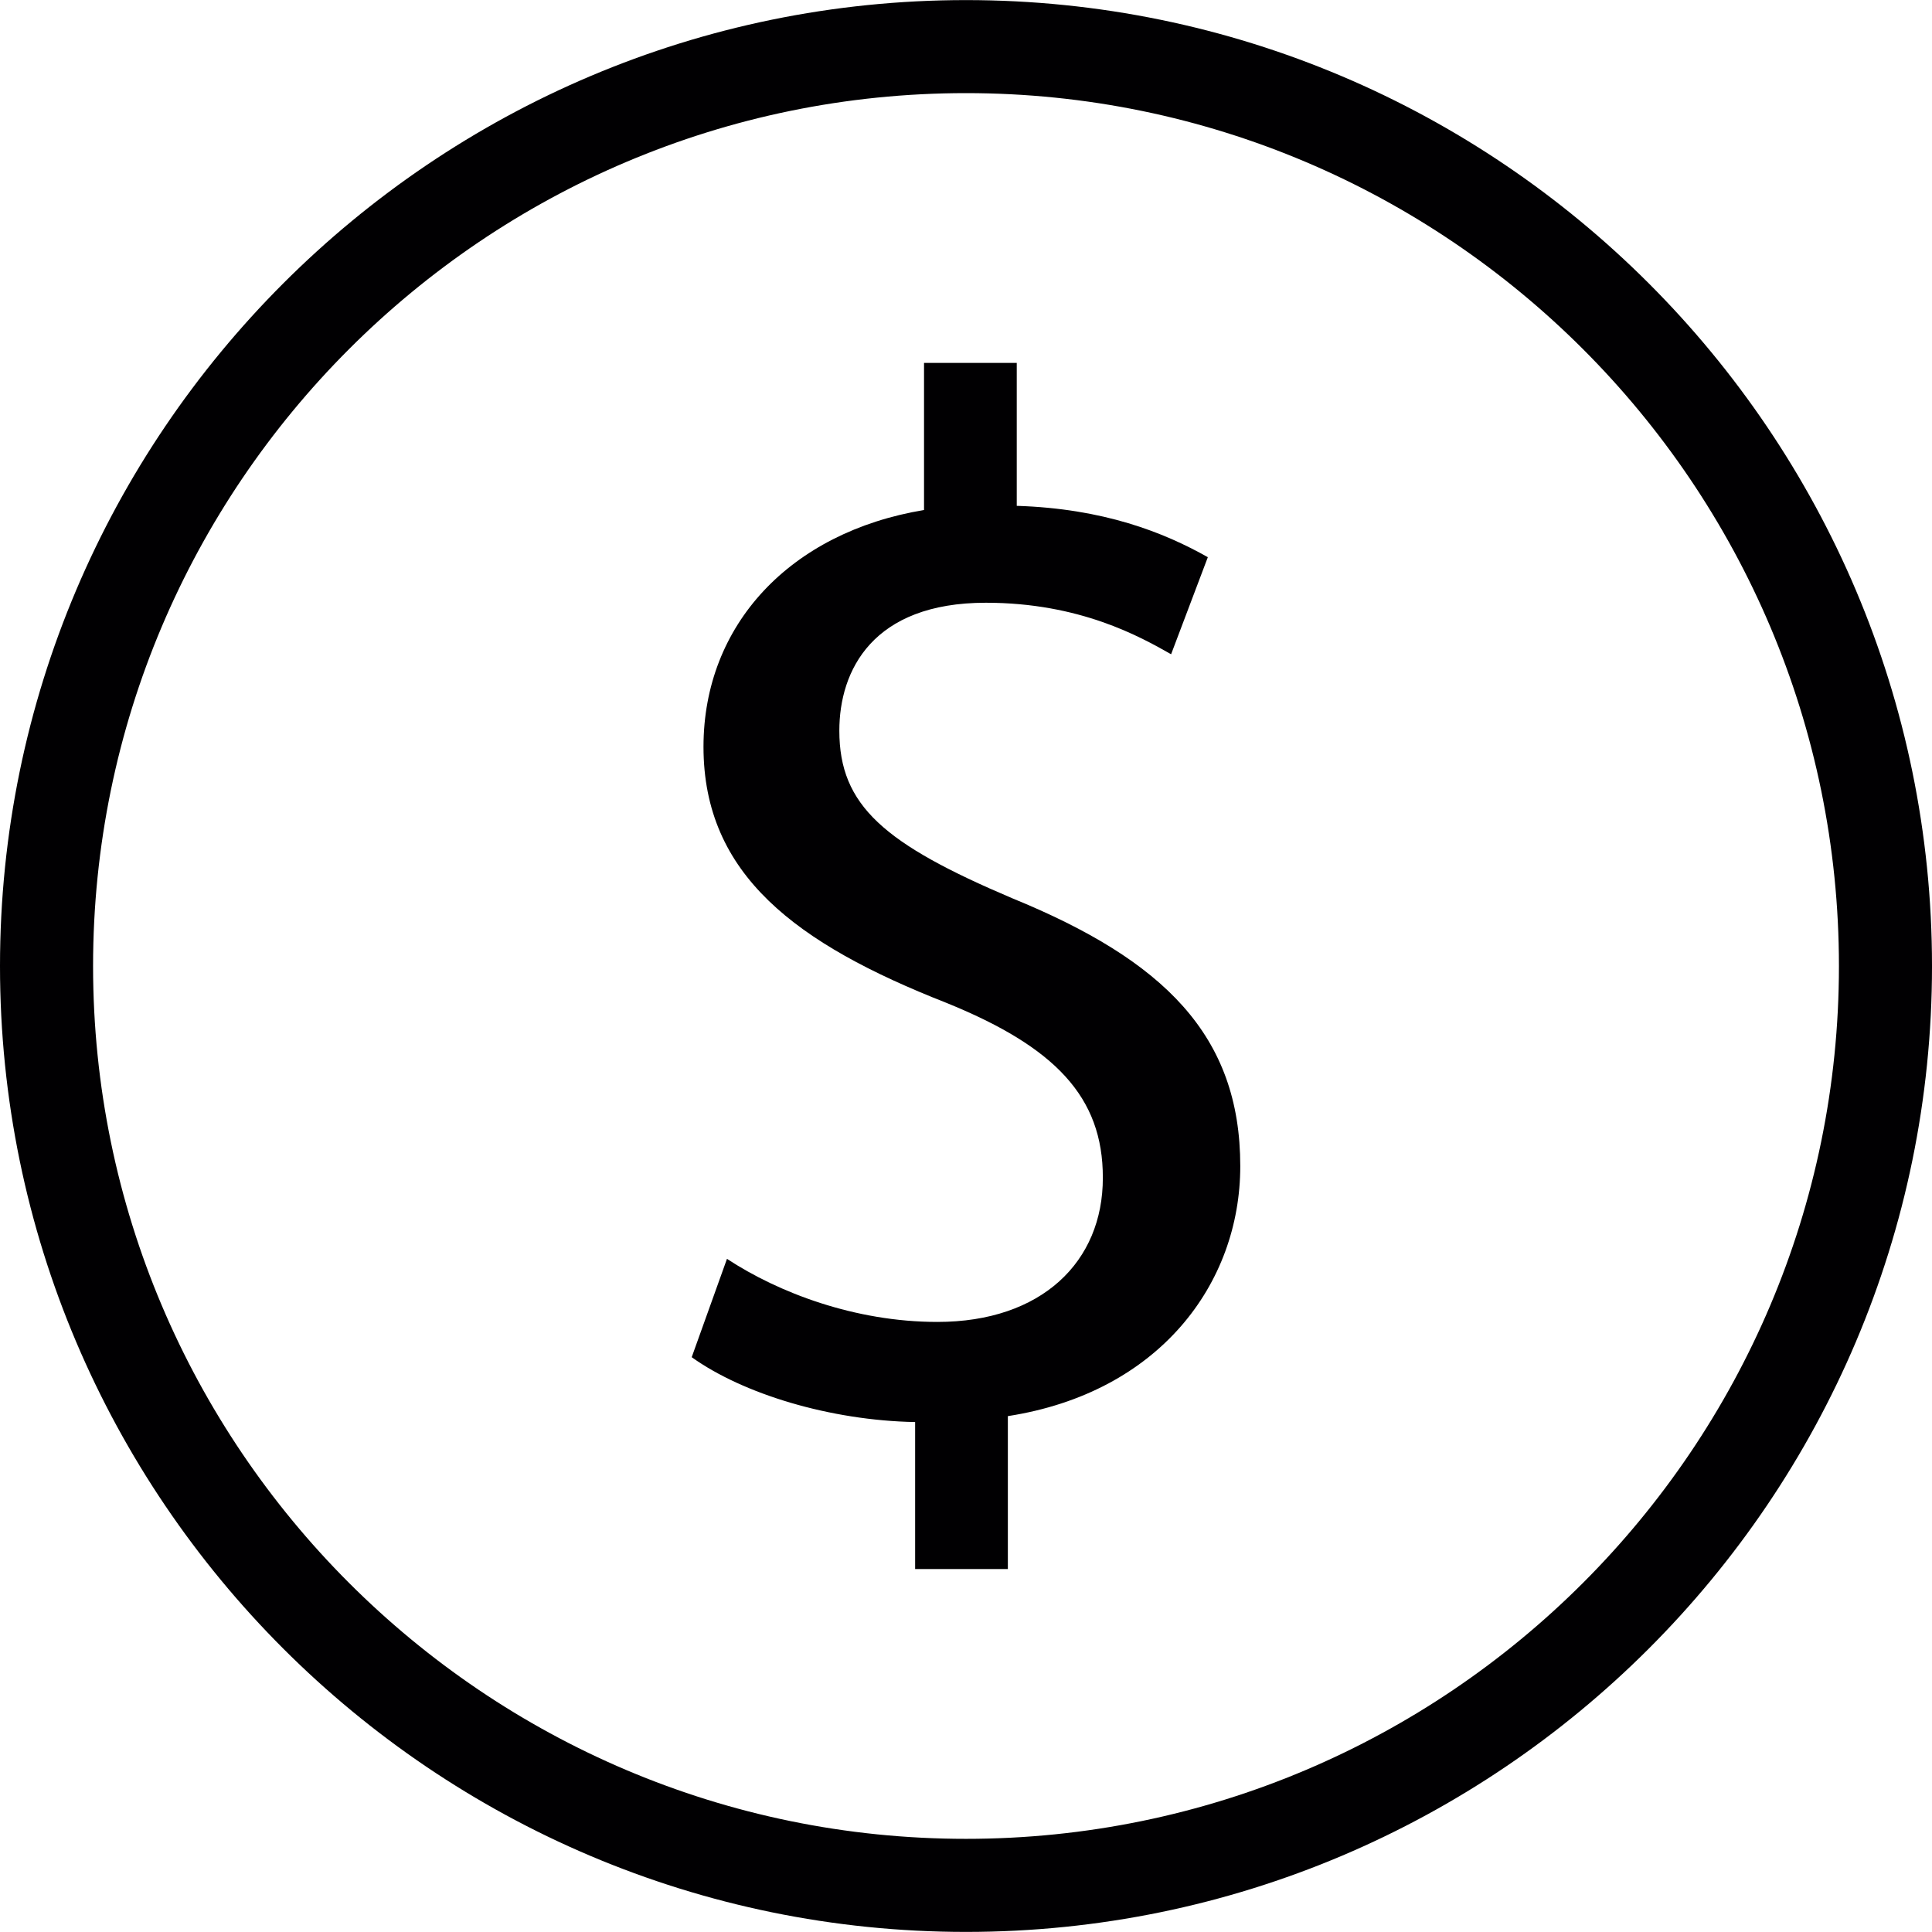
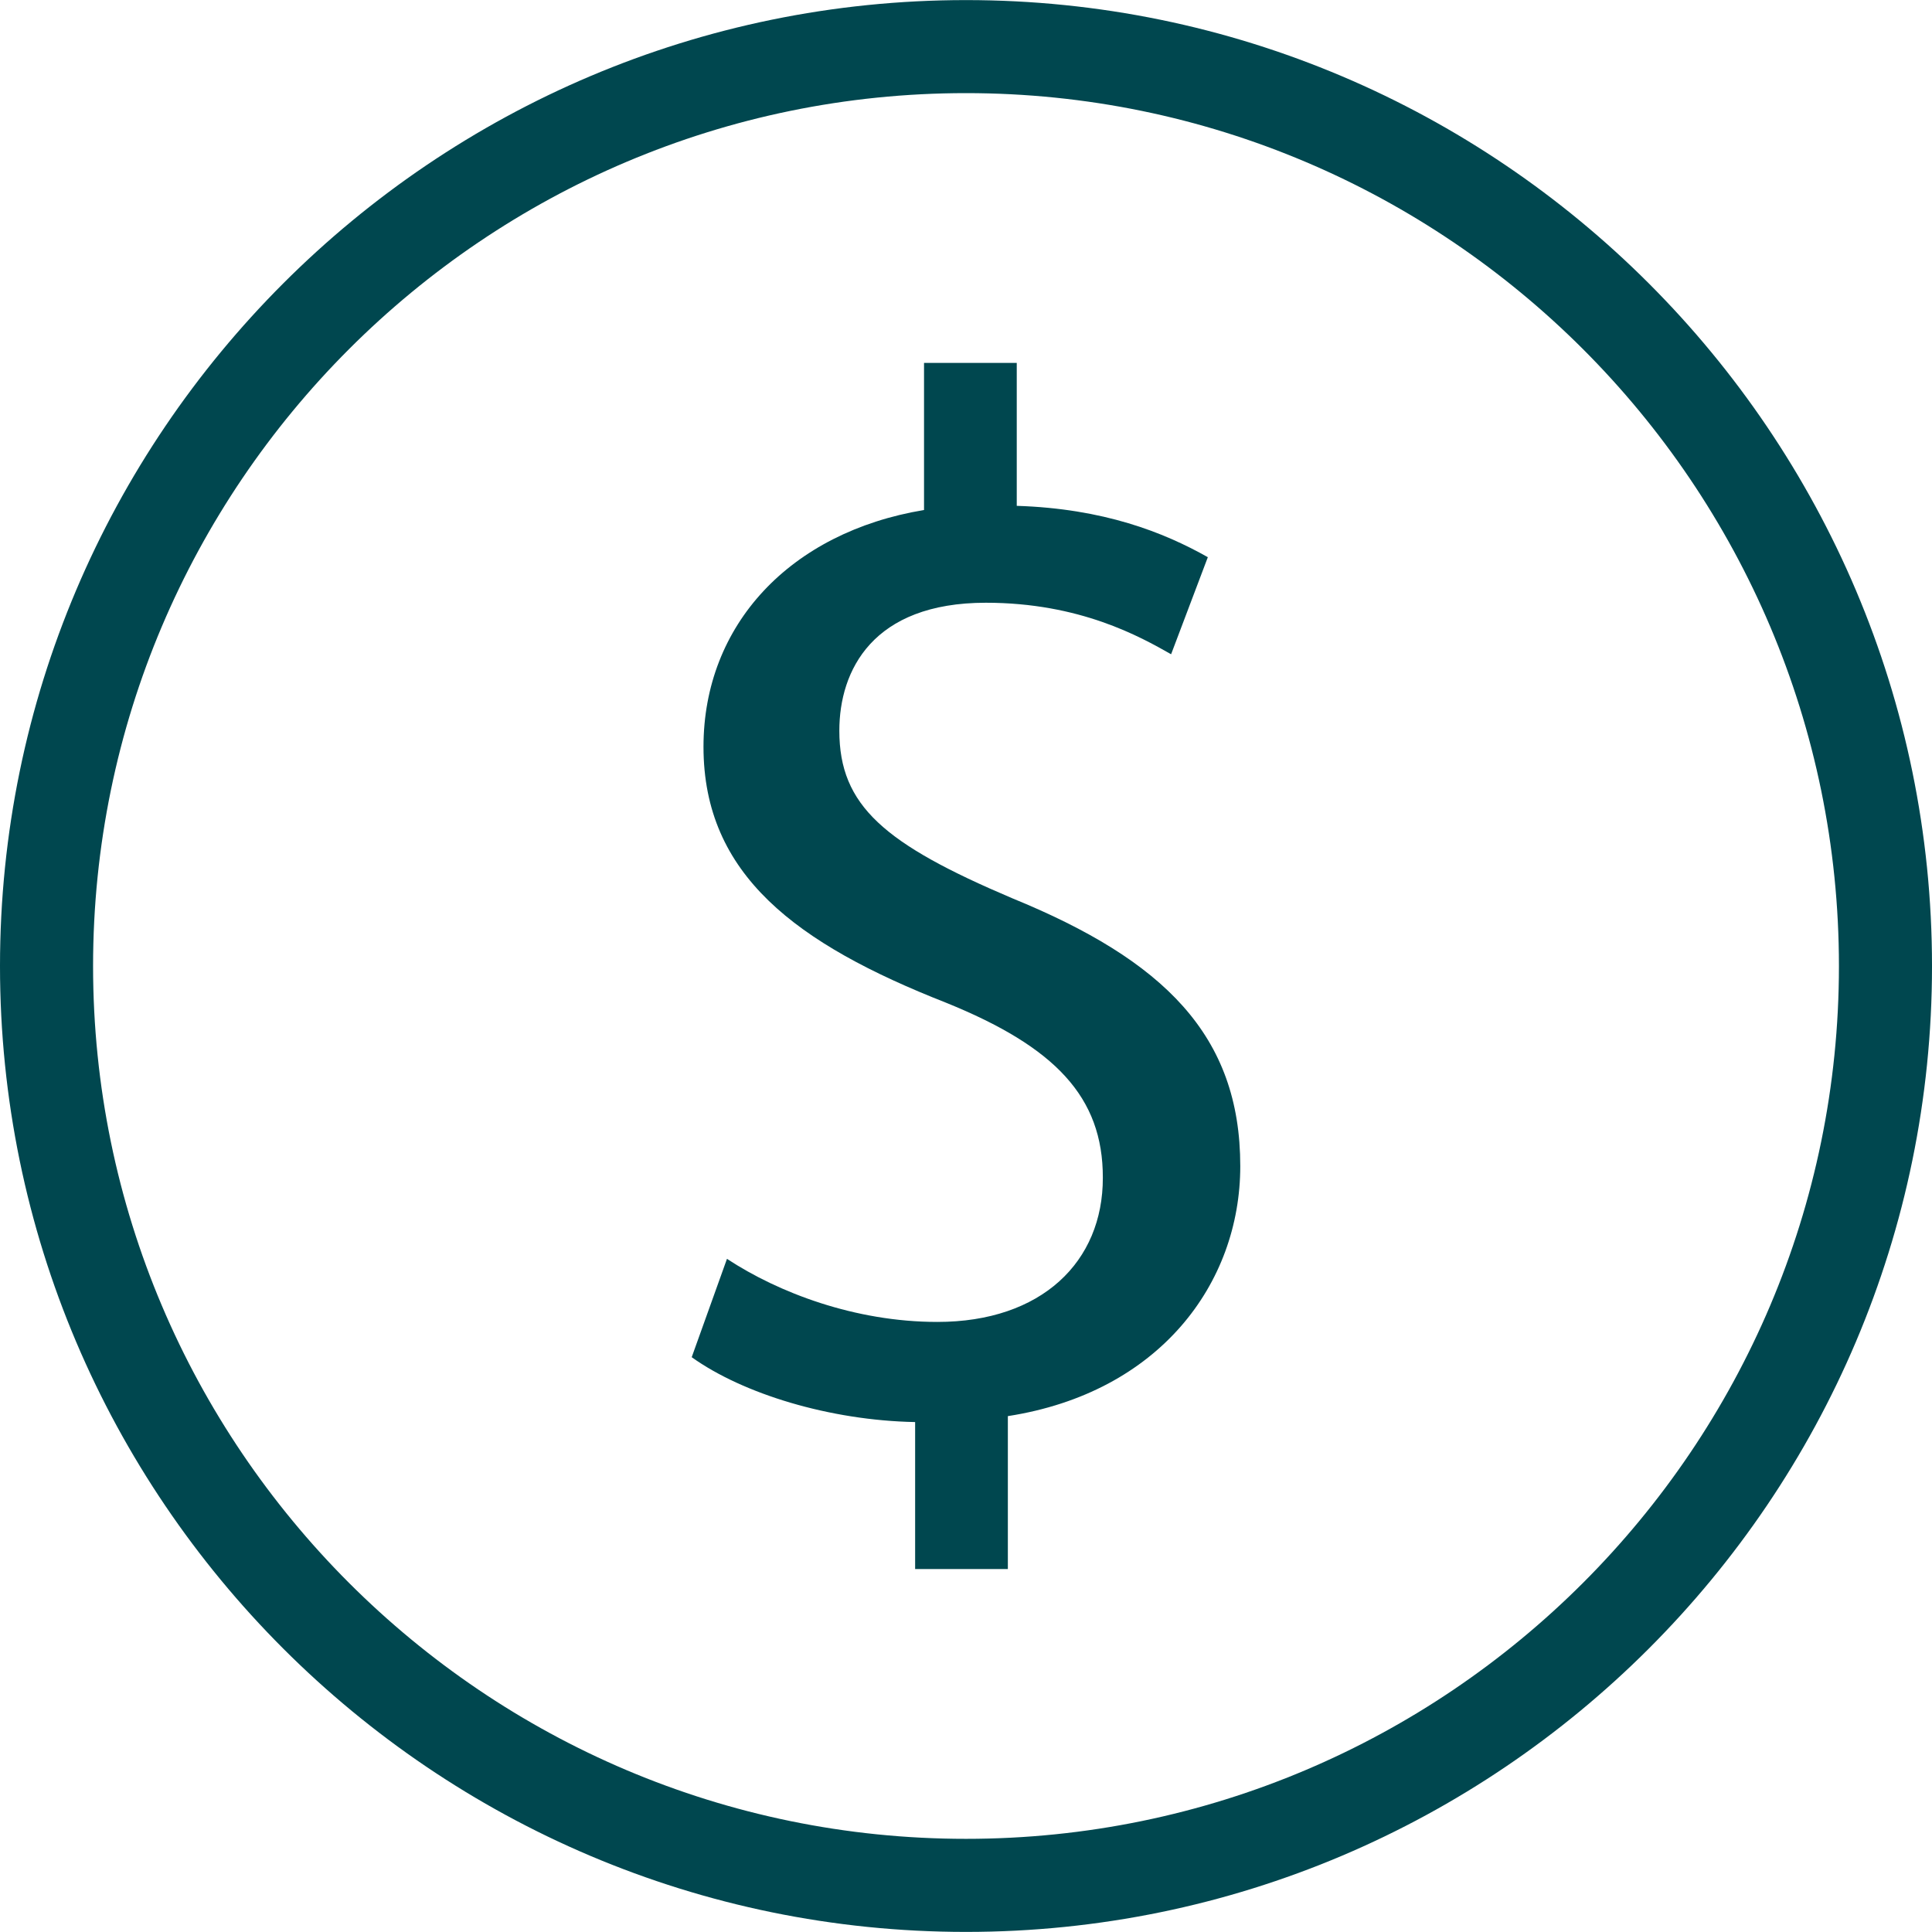
<svg xmlns="http://www.w3.org/2000/svg" version="1.1" id="Capa_1" x="0px" y="0px" viewBox="0 0 199.027 199.027" style="enable-background:new 0 0 199.027 199.027;" xml:space="preserve">
  <g>
    <g>
      <g>
-         <path style="fill:#010002;" d="M99.514,0.009C44.657,0.009,0,44.648,0,99.522c0,54.853,44.657,99.496,99.514,99.496     c54.871,0,99.514-44.643,99.514-99.496C199.027,44.648,154.384,0.009,99.514,0.009z M99.514,189.43     c-49.581,0-89.926-40.33-89.926-89.911S49.932,9.593,99.514,9.593s89.926,40.344,89.926,89.926S149.095,189.43,99.514,189.43z" />
+         <path style="fill:#00474f;" d="M99.514,0.009C44.657,0.009,0,44.648,0,99.522c0,54.853,44.657,99.496,99.514,99.496     c54.871,0,99.514-44.643,99.514-99.496C199.027,44.648,154.384,0.009,99.514,0.009z M99.514,189.43     c-49.581,0-89.926-40.33-89.926-89.911S49.932,9.593,99.514,9.593s89.926,40.344,89.926,89.926S149.095,189.43,99.514,189.43z" />
      </g>
      <g>
-         <path style="fill:#010002;" d="M104.288,92.54c-13.199-5.604-17.823-9.538-17.823-17.264c0-6.202,3.418-13.184,15.092-13.184     c9.699,0,15.901,3.5,19.086,5.307l3.783-9.999c-4.549-2.57-10.747-5.007-19.684-5.29V37.383H95.19v15.156     c-13.796,2.29-22.719,11.825-22.719,24.393c0,13.184,9.552,20.296,24.988,26.365c11.227,4.545,16.169,9.702,16.151,18.027     c0.018,8.654-6.302,14.856-17.046,14.856c-8.493,0-16.384-3.021-21.674-6.499l-3.633,10.132     c5.29,3.783,14.244,6.517,23.016,6.682v15.139h9.552v-15.751c15.6-2.423,23.943-13.646,23.943-25.753     C127.772,106.652,119.892,98.921,104.288,92.54z" />
+         <path style="fill:#00474f;" d="M104.288,92.54c-13.199-5.604-17.823-9.538-17.823-17.264c0-6.202,3.418-13.184,15.092-13.184     c9.699,0,15.901,3.5,19.086,5.307l3.783-9.999c-4.549-2.57-10.747-5.007-19.684-5.29V37.383H95.19v15.156     c-13.796,2.29-22.719,11.825-22.719,24.393c0,13.184,9.552,20.296,24.988,26.365c11.227,4.545,16.169,9.702,16.151,18.027     c0.018,8.654-6.302,14.856-17.046,14.856c-8.493,0-16.384-3.021-21.674-6.499l-3.633,10.132     c5.29,3.783,14.244,6.517,23.016,6.682v15.139h9.552v-15.751c15.6-2.423,23.943-13.646,23.943-25.753     C127.772,106.652,119.892,98.921,104.288,92.54z" />
      </g>
    </g>
  </g>
  <g>
</g>
  <g>
</g>
  <g>
</g>
  <g>
</g>
  <g>
</g>
  <g>
</g>
  <g>
</g>
  <g>
</g>
  <g>
</g>
  <g>
</g>
  <g>
</g>
  <g>
</g>
  <g>
</g>
  <g>
</g>
  <g>
</g>
</svg>
